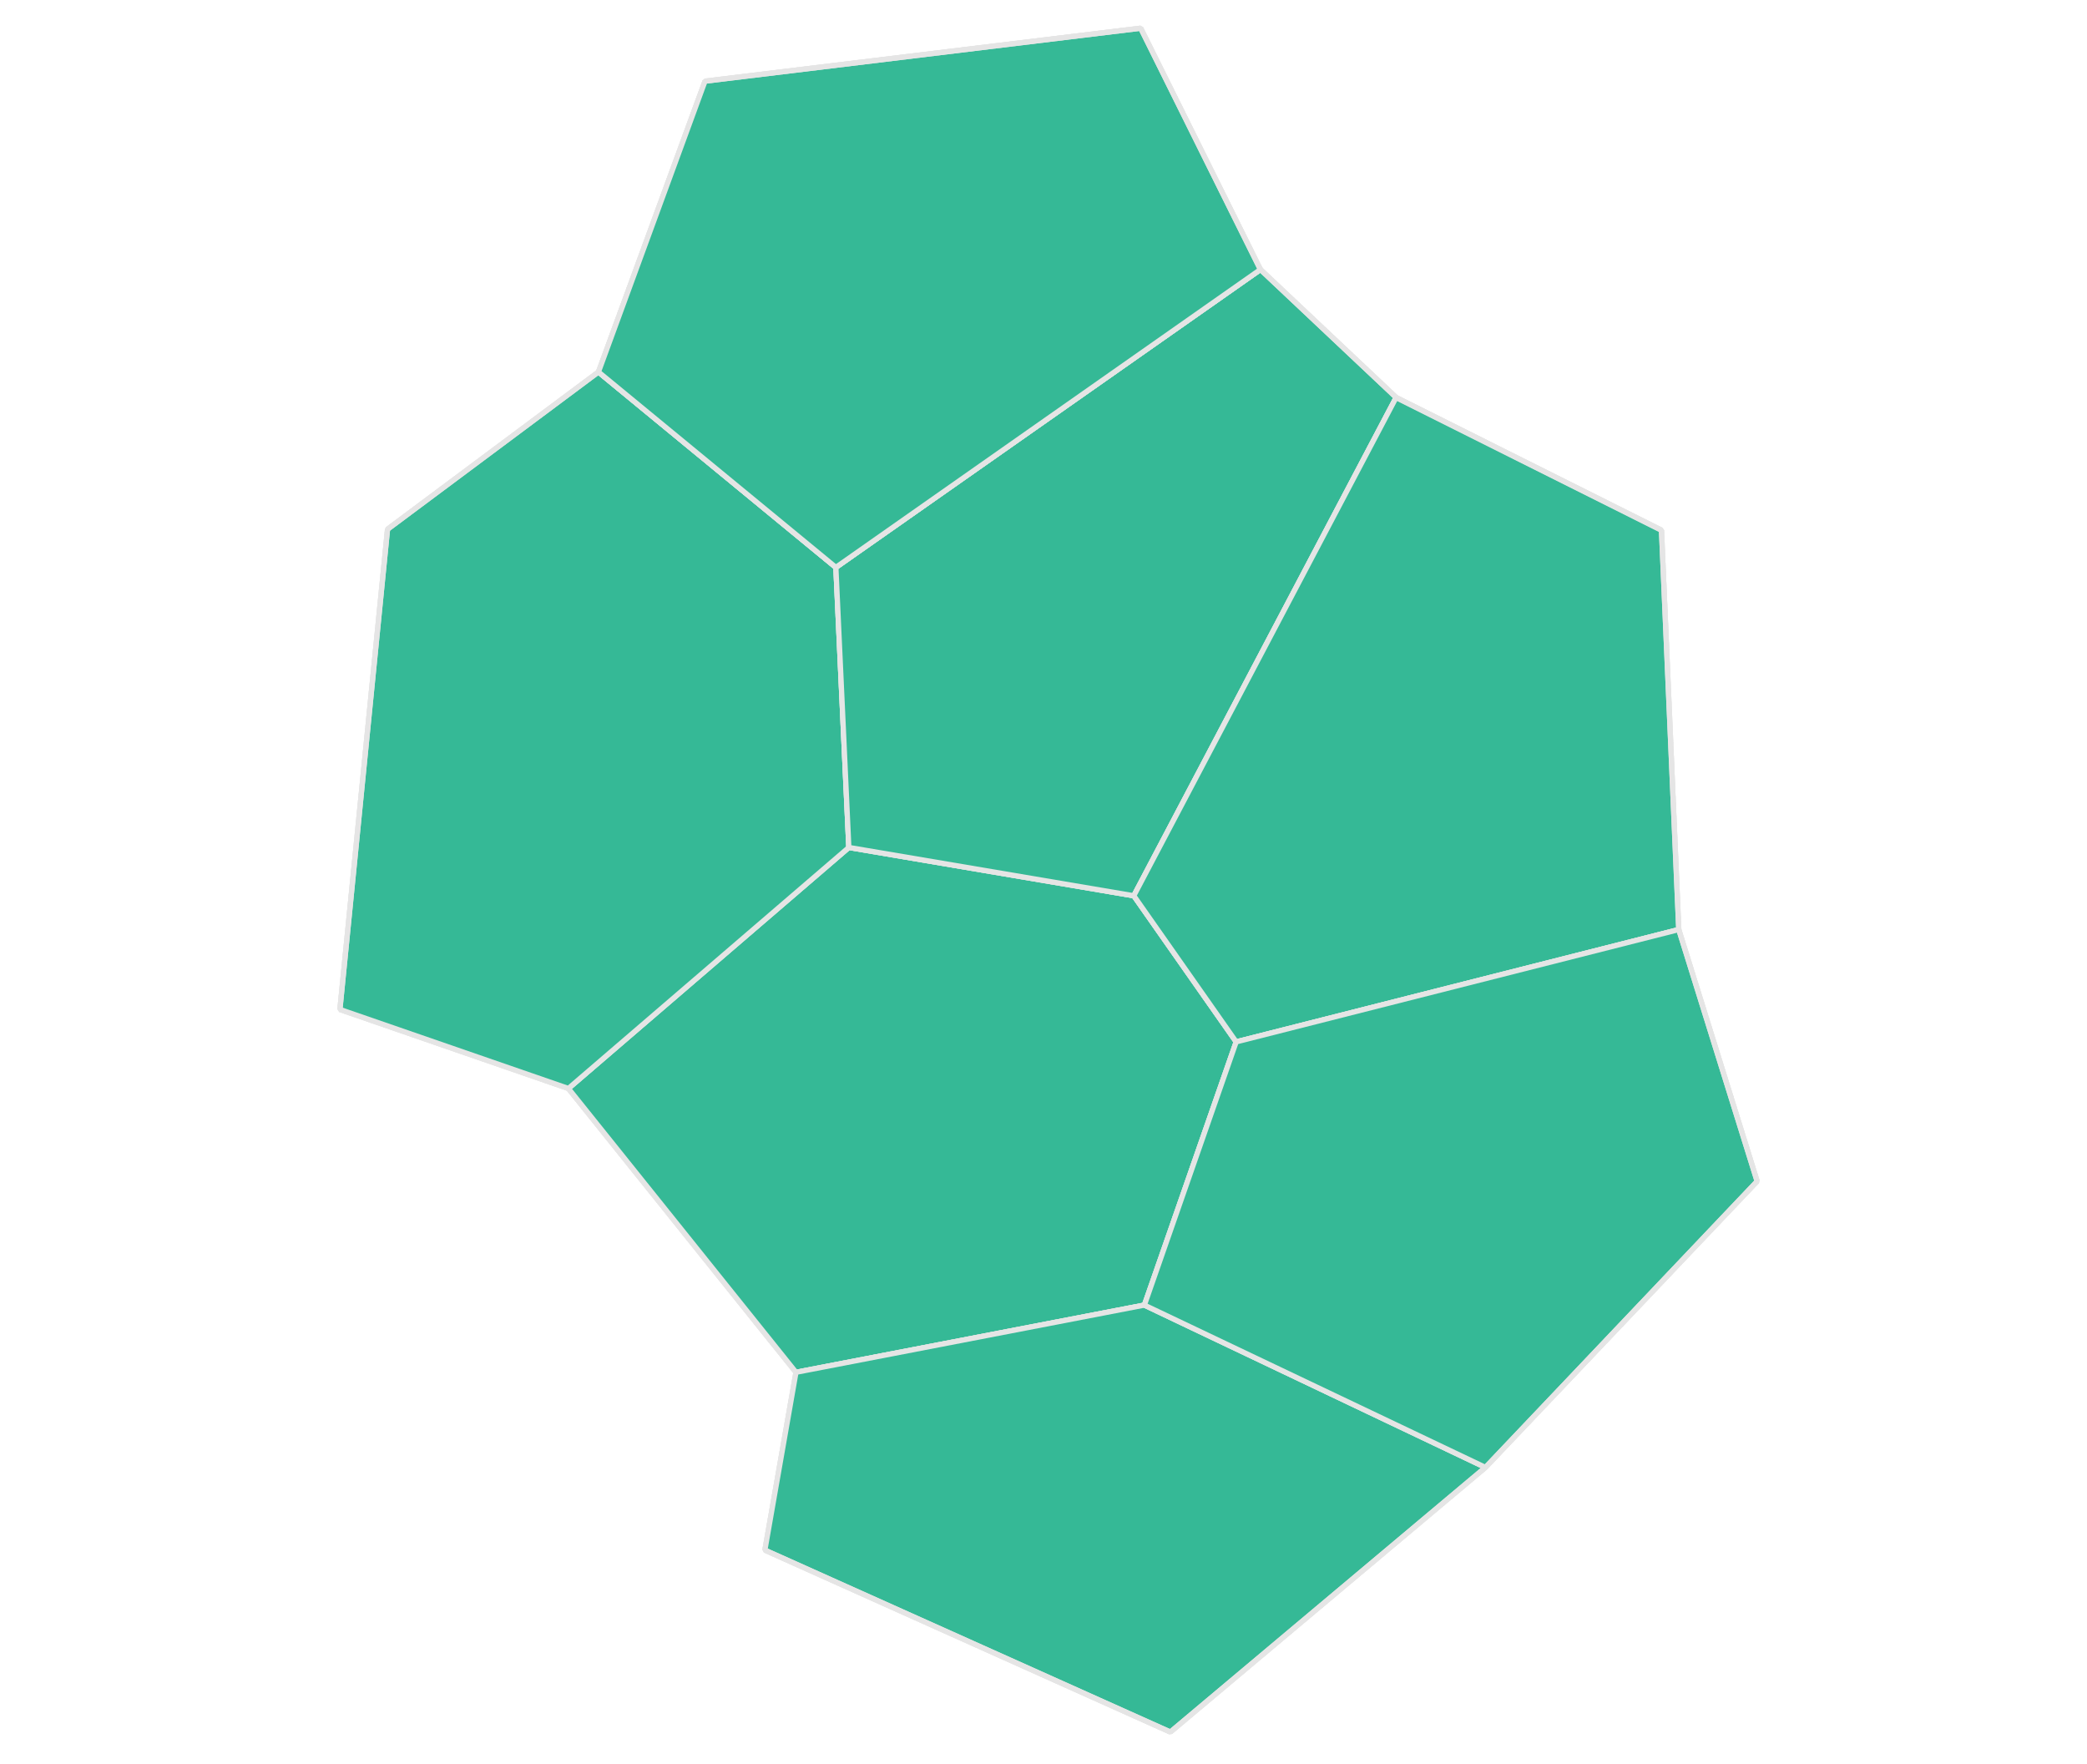
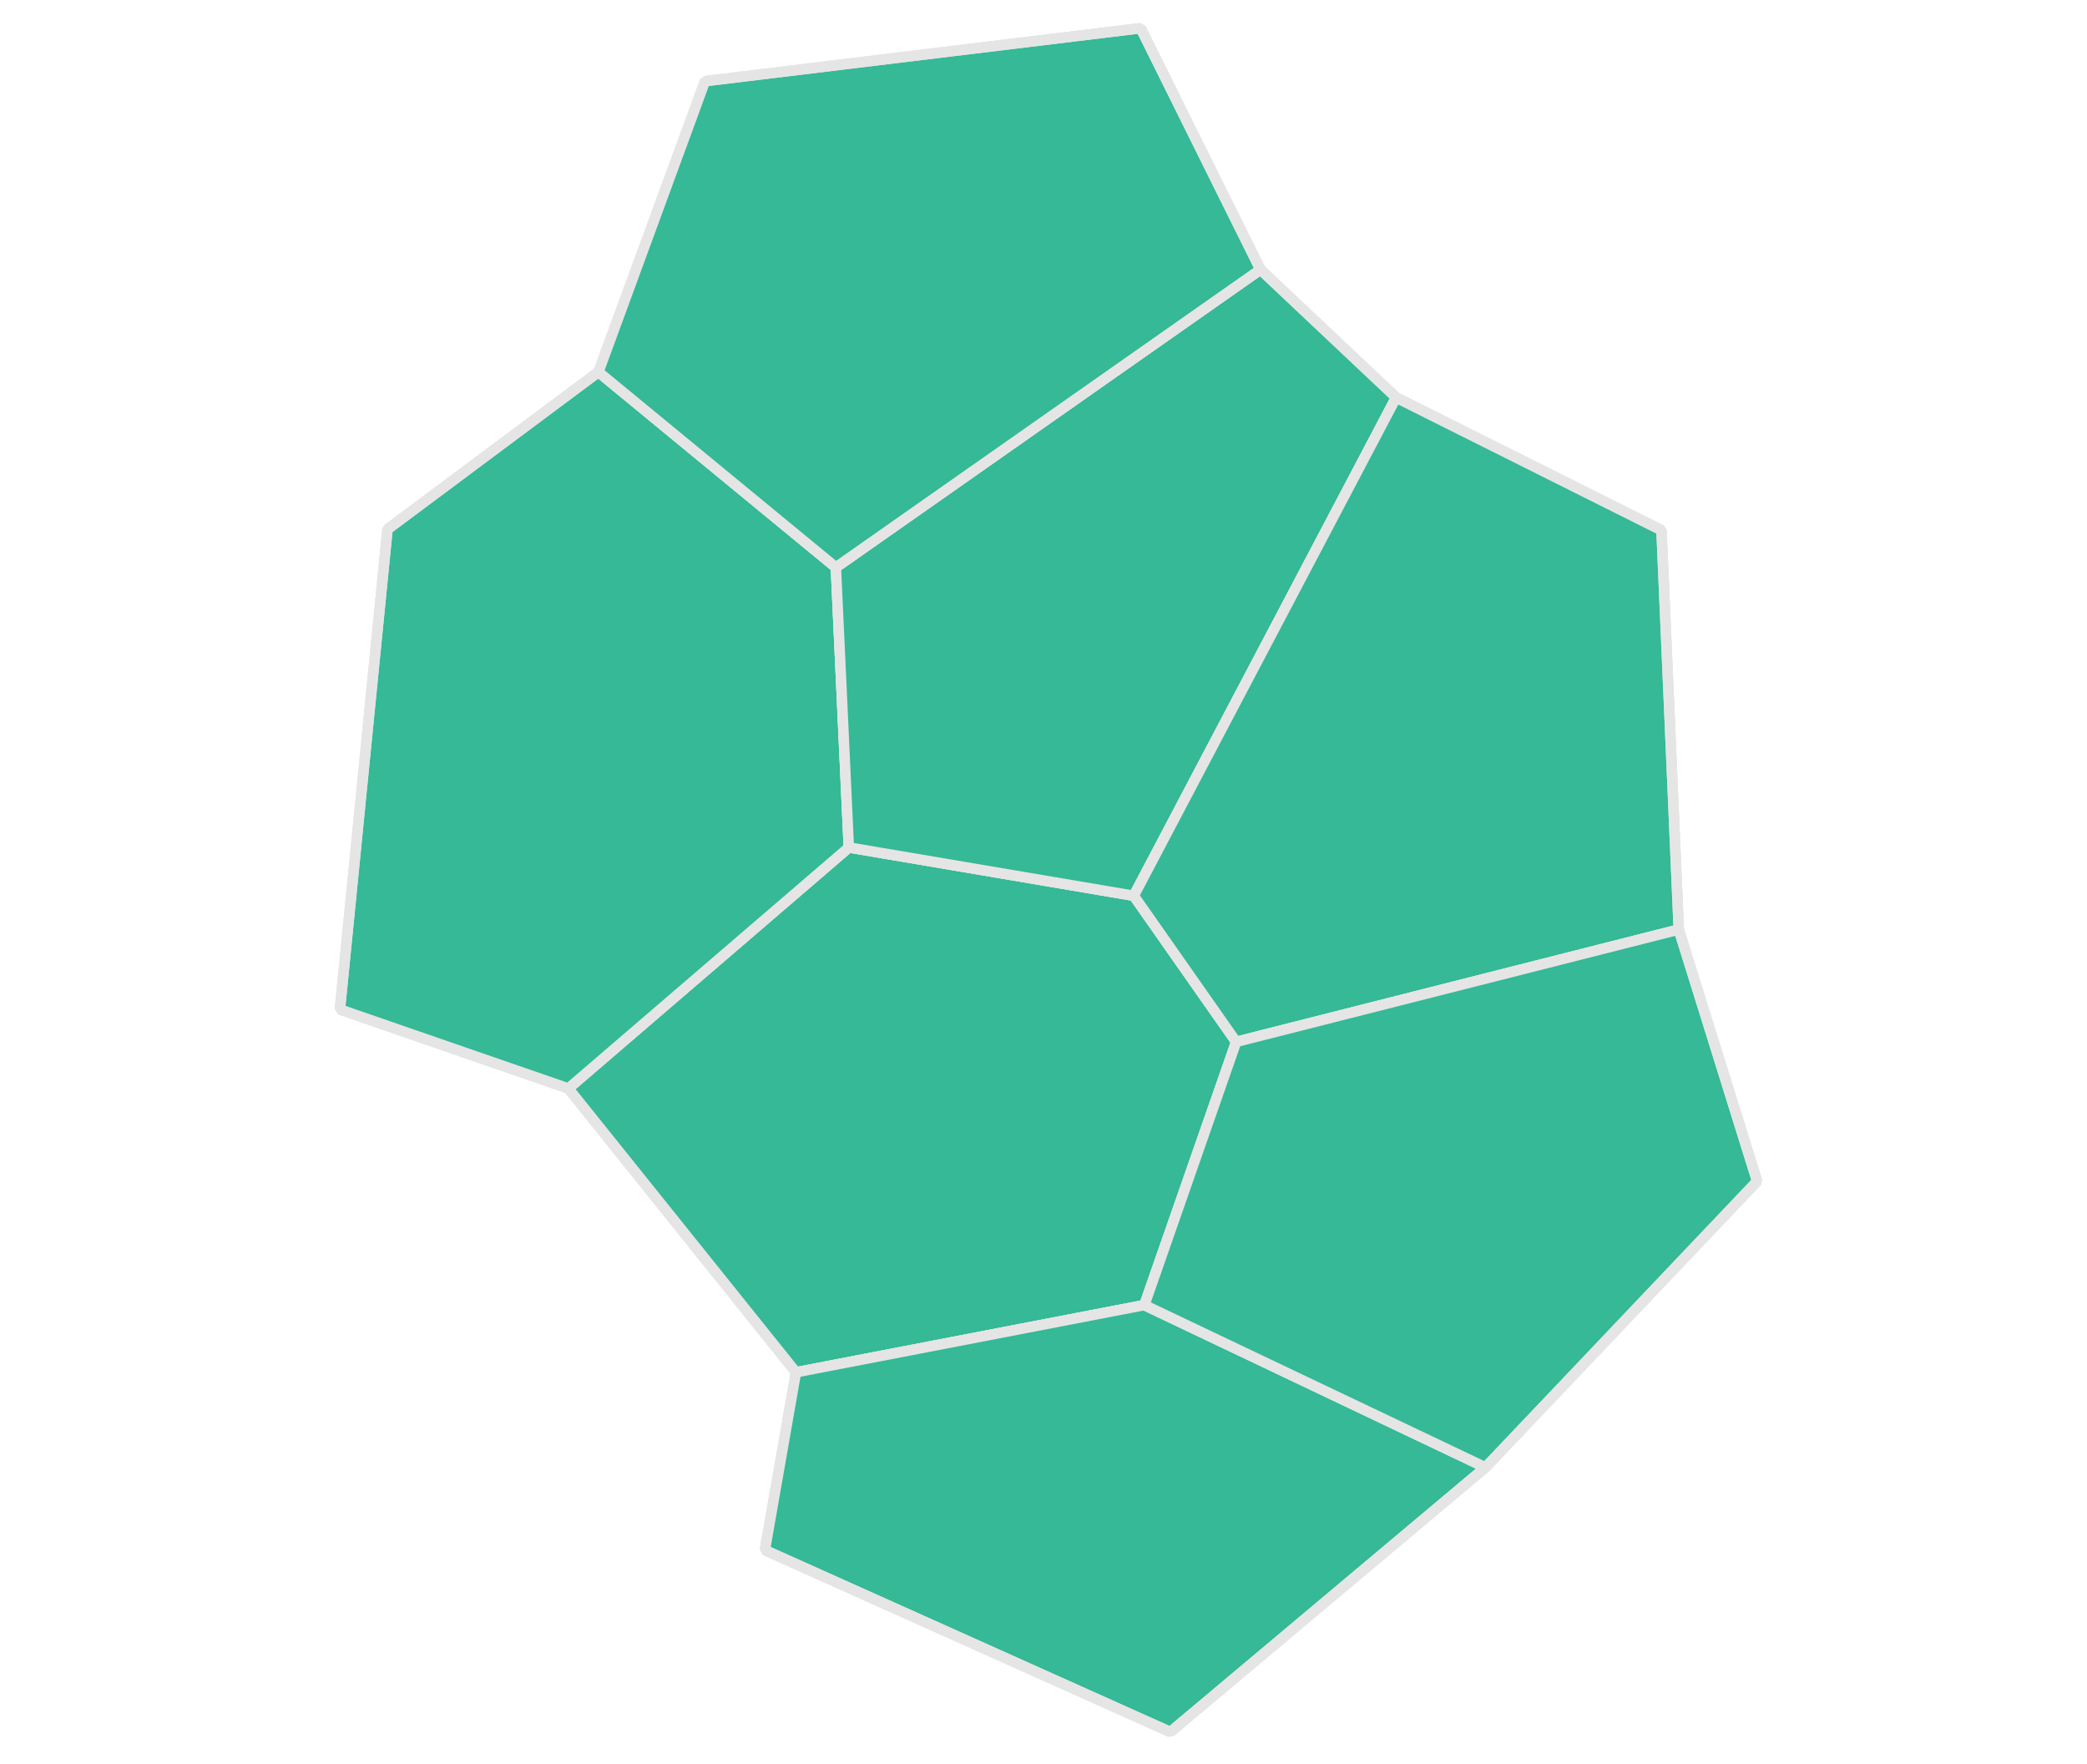
<svg xmlns="http://www.w3.org/2000/svg" width="400mm" height="338mm" version="1.1" id="svg416">
  <defs id="defs332" />
-   <g id="g414" style="fill:#35b996;fill-opacity:1;stroke:#e5e5e5;stroke-opacity:1;stroke-width:3.78;stroke-dasharray:none" transform="translate(-350.9815,-33.72585)">
-     <polygon points="1179.971,979.088 927.599,1027.774 762.71,822.172 965.868,647.591 1172.306,682.584 1246.477,788.425 " style="mix-blend-mode:normal;fill:#35b996;fill-opacity:1;stroke:#e5e5e5;stroke-width:3.78;stroke-linecap:butt;stroke-linejoin:bevel;stroke-opacity:1;paint-order:markers fill stroke;stroke-dasharray:none" id="polygon334" />
-     <polygon points="762.71,822.172 965.868,647.591 " style="mix-blend-mode:normal;fill:#35b996;fill-opacity:1;stroke:#e5e5e5;stroke-width:3.78;stroke-linecap:butt;stroke-linejoin:bevel;stroke-opacity:1;paint-order:markers fill stroke;stroke-dasharray:none" id="polygon336" />
-     <polygon points="927.599,1027.774 762.71,822.172 " style="mix-blend-mode:normal;fill:#35b996;fill-opacity:1;stroke:#e5e5e5;stroke-width:3.78;stroke-linecap:butt;stroke-linejoin:bevel;stroke-opacity:1;paint-order:markers fill stroke;stroke-dasharray:none" id="polygon338" />
-     <polygon points="965.868,647.591 1172.306,682.584 " style="mix-blend-mode:normal;fill:#35b996;fill-opacity:1;stroke:#e5e5e5;stroke-width:3.78;stroke-linecap:butt;stroke-linejoin:bevel;stroke-opacity:1;paint-order:markers fill stroke;stroke-dasharray:none" id="polygon340" />
-     <polygon points="1179.971,979.088 927.599,1027.774 " style="mix-blend-mode:normal;fill:#35b996;fill-opacity:1;stroke:#e5e5e5;stroke-width:3.78;stroke-linecap:butt;stroke-linejoin:bevel;stroke-opacity:1;paint-order:markers fill stroke;stroke-dasharray:none" id="polygon342" />
-     <polygon points="1172.306,682.584 1246.477,788.425 " style="mix-blend-mode:normal;fill:#35b996;fill-opacity:1;stroke:#e5e5e5;stroke-width:3.78;stroke-linecap:butt;stroke-linejoin:bevel;stroke-opacity:1;paint-order:markers fill stroke;stroke-dasharray:none" id="polygon344" />
-     <polygon points="1246.477,788.425 1179.971,979.088 " style="mix-blend-mode:normal;fill:#35b996;fill-opacity:1;stroke:#e5e5e5;stroke-width:3.78;stroke-linecap:butt;stroke-linejoin:bevel;stroke-opacity:1;paint-order:markers fill stroke;stroke-dasharray:none" id="polygon346" />
-     <polygon points="1172.306,682.584 965.868,647.591 762.71,822.172 927.599,1027.774 1179.971,979.088 1246.477,788.425 " style="mix-blend-mode:normal;fill:#35b996;fill-opacity:1;stroke:#e5e5e5;stroke-width:3.78;stroke-linecap:butt;stroke-linejoin:bevel;stroke-opacity:1;paint-order:markers fill stroke;stroke-dasharray:none" id="polygon348" />
-     <polygon points="762.71,822.172 597.217,764.938 631.709,417.097 784.499,303.164 956.481,444.706 965.868,647.591 " style="mix-blend-mode:normal;fill:#35b996;fill-opacity:1;stroke:#e5e5e5;stroke-width:3.78;stroke-linecap:butt;stroke-linejoin:bevel;stroke-opacity:1;paint-order:markers fill stroke;stroke-dasharray:none" id="polygon350" />
-     <polygon points="956.481,444.706 965.868,647.591 " style="mix-blend-mode:normal;fill:#35b996;fill-opacity:1;stroke:#e5e5e5;stroke-width:3.78;stroke-linecap:butt;stroke-linejoin:bevel;stroke-opacity:1;paint-order:markers fill stroke;stroke-dasharray:none" id="polygon352" />
-     <polygon points="762.71,822.172 597.217,764.938 " style="mix-blend-mode:normal;fill:#35b996;fill-opacity:1;stroke:#e5e5e5;stroke-width:3.78;stroke-linecap:butt;stroke-linejoin:bevel;stroke-opacity:1;paint-order:markers fill stroke;stroke-dasharray:none" id="polygon354" />
-     <polygon points="956.481,444.706 784.499,303.164 631.709,417.097 597.217,764.938 762.71,822.172 965.868,647.591 " style="mix-blend-mode:normal;fill:#35b996;fill-opacity:1;stroke:#e5e5e5;stroke-width:3.78;stroke-linecap:butt;stroke-linejoin:bevel;stroke-opacity:1;paint-order:markers fill stroke;stroke-dasharray:none" id="polygon356" />
-     <polygon points="631.709,417.097 784.499,303.164 " style="mix-blend-mode:normal;fill:#35b996;fill-opacity:1;stroke:#e5e5e5;stroke-width:3.78;stroke-linecap:butt;stroke-linejoin:bevel;stroke-opacity:1;paint-order:markers fill stroke;stroke-dasharray:none" id="polygon358" />
-     <polygon points="597.217,764.938 631.709,417.097 " style="mix-blend-mode:normal;fill:#35b996;fill-opacity:1;stroke:#e5e5e5;stroke-width:3.78;stroke-linecap:butt;stroke-linejoin:bevel;stroke-opacity:1;paint-order:markers fill stroke;stroke-dasharray:none" id="polygon360" />
-     <polygon points="784.499,303.164 956.481,444.706 " style="mix-blend-mode:normal;fill:#35b996;fill-opacity:1;stroke:#e5e5e5;stroke-width:3.78;stroke-linecap:butt;stroke-linejoin:bevel;stroke-opacity:1;paint-order:markers fill stroke;stroke-dasharray:none" id="polygon362" />
-     <polygon points="965.868,647.591 956.481,444.706 1264.017,228.945 1362.343,321.647 1172.306,682.584 " style="mix-blend-mode:normal;fill:#35b996;fill-opacity:1;stroke:#e5e5e5;stroke-width:3.78;stroke-linecap:butt;stroke-linejoin:bevel;stroke-opacity:1;paint-order:markers fill stroke;stroke-dasharray:none" id="polygon364" />
-     <polygon points="1362.343,321.647 1172.306,682.584 " style="mix-blend-mode:normal;fill:#35b996;fill-opacity:1;stroke:#e5e5e5;stroke-width:3.78;stroke-linecap:butt;stroke-linejoin:bevel;stroke-opacity:1;paint-order:markers fill stroke;stroke-dasharray:none" id="polygon366" />
-     <polygon points="965.868,647.591 1172.306,682.584 1362.343,321.647 1264.017,228.945 956.481,444.706 " style="mix-blend-mode:normal;fill:#35b996;fill-opacity:1;stroke:#e5e5e5;stroke-width:3.78;stroke-linecap:butt;stroke-linejoin:bevel;stroke-opacity:1;paint-order:markers fill stroke;stroke-dasharray:none" id="polygon368" />
-     <polygon points="956.481,444.706 1264.017,228.945 " style="mix-blend-mode:normal;fill:#35b996;fill-opacity:1;stroke:#e5e5e5;stroke-width:3.78;stroke-linecap:butt;stroke-linejoin:bevel;stroke-opacity:1;paint-order:markers fill stroke;stroke-dasharray:none" id="polygon370" />
-     <polygon points="1264.017,228.945 1362.343,321.647 " style="mix-blend-mode:normal;fill:#35b996;fill-opacity:1;stroke:#e5e5e5;stroke-width:3.78;stroke-linecap:butt;stroke-linejoin:bevel;stroke-opacity:1;paint-order:markers fill stroke;stroke-dasharray:none" id="polygon372" />
-     <polygon points="927.599,1027.774 1179.971,979.088 1427.039,1096.664 1198.779,1288.345 905.063,1156.58 " style="mix-blend-mode:normal;fill:#35b996;fill-opacity:1;stroke:#e5e5e5;stroke-width:3.78;stroke-linecap:butt;stroke-linejoin:bevel;stroke-opacity:1;paint-order:markers fill stroke;stroke-dasharray:none" id="polygon374" />
-     <polygon points="905.063,1156.58 927.599,1027.774 " style="mix-blend-mode:normal;fill:#35b996;fill-opacity:1;stroke:#e5e5e5;stroke-width:3.78;stroke-linecap:butt;stroke-linejoin:bevel;stroke-opacity:1;paint-order:markers fill stroke;stroke-dasharray:none" id="polygon376" />
-     <polygon points="1427.039,1096.664 1179.971,979.088 " style="mix-blend-mode:normal;fill:#35b996;fill-opacity:1;stroke:#e5e5e5;stroke-width:3.78;stroke-linecap:butt;stroke-linejoin:bevel;stroke-opacity:1;paint-order:markers fill stroke;stroke-dasharray:none" id="polygon378" />
-     <polygon points="1179.971,979.088 927.599,1027.774 905.063,1156.58 1198.779,1288.345 1427.039,1096.664 " style="mix-blend-mode:normal;fill:#35b996;fill-opacity:1;stroke:#e5e5e5;stroke-width:3.78;stroke-linecap:butt;stroke-linejoin:bevel;stroke-opacity:1;paint-order:markers fill stroke;stroke-dasharray:none" id="polygon380" />
-     <polygon points="1198.779,1288.345 905.063,1156.58 " style="mix-blend-mode:normal;fill:#35b996;fill-opacity:1;stroke:#e5e5e5;stroke-width:3.78;stroke-linecap:butt;stroke-linejoin:bevel;stroke-opacity:1;paint-order:markers fill stroke;stroke-dasharray:none" id="polygon382" />
-     <polygon points="1427.039,1096.664 1198.779,1288.345 " style="mix-blend-mode:normal;fill:#35b996;fill-opacity:1;stroke:#e5e5e5;stroke-width:3.78;stroke-linecap:butt;stroke-linejoin:bevel;stroke-opacity:1;paint-order:markers fill stroke;stroke-dasharray:none" id="polygon384" />
-     <polygon points="1362.343,321.647 1554.547,417.795 1567.069,707.079 1246.477,788.425 1172.306,682.584 " style="mix-blend-mode:normal;fill:#35b996;fill-opacity:1;stroke:#e5e5e5;stroke-width:3.78;stroke-linecap:butt;stroke-linejoin:bevel;stroke-opacity:1;paint-order:markers fill stroke;stroke-dasharray:none" id="polygon386" />
-     <polygon points="1246.477,788.425 1567.069,707.079 " style="mix-blend-mode:normal;fill:#35b996;fill-opacity:1;stroke:#e5e5e5;stroke-width:3.78;stroke-linecap:butt;stroke-linejoin:bevel;stroke-opacity:1;paint-order:markers fill stroke;stroke-dasharray:none" id="polygon388" />
-     <polygon points="1567.069,707.079 1554.547,417.795 1362.343,321.647 1172.306,682.584 1246.477,788.425 " style="mix-blend-mode:normal;fill:#35b996;fill-opacity:1;stroke:#e5e5e5;stroke-width:3.78;stroke-linecap:butt;stroke-linejoin:bevel;stroke-opacity:1;paint-order:markers fill stroke;stroke-dasharray:none" id="polygon390" />
-     <polygon points="1554.547,417.795 1567.069,707.079 " style="mix-blend-mode:normal;fill:#35b996;fill-opacity:1;stroke:#e5e5e5;stroke-width:3.78;stroke-linecap:butt;stroke-linejoin:bevel;stroke-opacity:1;paint-order:markers fill stroke;stroke-dasharray:none" id="polygon392" />
-     <polygon points="1362.343,321.647 1554.547,417.795 " style="mix-blend-mode:normal;fill:#35b996;fill-opacity:1;stroke:#e5e5e5;stroke-width:3.78;stroke-linecap:butt;stroke-linejoin:bevel;stroke-opacity:1;paint-order:markers fill stroke;stroke-dasharray:none" id="polygon394" />
-     <polygon points="1623.842,889.412 1427.039,1096.664 1179.971,979.088 1246.477,788.425 1567.069,707.079 " style="mix-blend-mode:normal;fill:#35b996;fill-opacity:1;stroke:#e5e5e5;stroke-width:3.78;stroke-linecap:butt;stroke-linejoin:bevel;stroke-opacity:1;paint-order:markers fill stroke;stroke-dasharray:none" id="polygon396" />
-     <polygon points="1179.971,979.088 1427.039,1096.664 1623.842,889.412 1567.069,707.079 1246.477,788.425 " style="mix-blend-mode:normal;fill:#35b996;fill-opacity:1;stroke:#e5e5e5;stroke-width:3.78;stroke-linecap:butt;stroke-linejoin:bevel;stroke-opacity:1;paint-order:markers fill stroke;stroke-dasharray:none" id="polygon398" />
-     <polygon points="1623.842,889.412 1427.039,1096.664 " style="mix-blend-mode:normal;fill:#35b996;fill-opacity:1;stroke:#e5e5e5;stroke-width:3.78;stroke-linecap:butt;stroke-linejoin:bevel;stroke-opacity:1;paint-order:markers fill stroke;stroke-dasharray:none" id="polygon400" />
-     <polygon points="1567.069,707.079 1623.842,889.412 " style="mix-blend-mode:normal;fill:#35b996;fill-opacity:1;stroke:#e5e5e5;stroke-width:3.78;stroke-linecap:butt;stroke-linejoin:bevel;stroke-opacity:1;paint-order:markers fill stroke;stroke-dasharray:none" id="polygon402" />
-     <polygon points="1264.017,228.945 956.481,444.706 784.499,303.164 861.707,92.526 1177.285,54.159 " style="mix-blend-mode:normal;fill:#35b996;fill-opacity:1;stroke:#e5e5e5;stroke-width:3.78;stroke-linecap:butt;stroke-linejoin:bevel;stroke-opacity:1;paint-order:markers fill stroke;stroke-dasharray:none" id="polygon404" />
-     <polygon points="784.499,303.164 861.707,92.526 " style="mix-blend-mode:normal;fill:#35b996;fill-opacity:1;stroke:#e5e5e5;stroke-width:3.78;stroke-linecap:butt;stroke-linejoin:bevel;stroke-opacity:1;paint-order:markers fill stroke;stroke-dasharray:none" id="polygon406" />
-     <polygon points="956.481,444.706 1264.017,228.945 1177.285,54.159 861.707,92.526 784.499,303.164 " style="mix-blend-mode:normal;fill:#35b996;fill-opacity:1;stroke:#e5e5e5;stroke-width:3.78;stroke-linecap:butt;stroke-linejoin:bevel;stroke-opacity:1;paint-order:markers fill stroke;stroke-dasharray:none" id="polygon408" />
-     <polygon points="1177.285,54.159 1264.017,228.945 " style="mix-blend-mode:normal;fill:#35b996;fill-opacity:1;stroke:#e5e5e5;stroke-width:3.78;stroke-linecap:butt;stroke-linejoin:bevel;stroke-opacity:1;paint-order:markers fill stroke;stroke-dasharray:none" id="polygon410" />
-     <polygon points="861.707,92.526 1177.285,54.159 " style="mix-blend-mode:normal;fill:#35b996;fill-opacity:1;stroke:#e5e5e5;stroke-width:3.78;stroke-linecap:butt;stroke-linejoin:bevel;stroke-opacity:1;paint-order:markers fill stroke;stroke-dasharray:none" id="polygon412" />
+   <g id="g414" style="fill:#35b996;fill-opacity:1;stroke:#e5e5e5;stroke-opacity:1;stroke-width:7.559;stroke-dasharray:none" transform="translate(-350.9815,-33.72585)">
+     <polygon points="1179.971,979.088 927.599,1027.774 762.71,822.172 965.868,647.591 1172.306,682.584 1246.477,788.425 " style="mix-blend-mode:normal;fill:#35b996;fill-opacity:1;stroke:#e5e5e5;stroke-width:7.559;stroke-linecap:butt;stroke-linejoin:bevel;stroke-opacity:1;paint-order:markers fill stroke;stroke-dasharray:none" id="polygon334" />
+     <polygon points="762.71,822.172 965.868,647.591 " style="mix-blend-mode:normal;fill:#35b996;fill-opacity:1;stroke:#e5e5e5;stroke-width:7.559;stroke-linecap:butt;stroke-linejoin:bevel;stroke-opacity:1;paint-order:markers fill stroke;stroke-dasharray:none" id="polygon336" />
+     <polygon points="927.599,1027.774 762.71,822.172 " style="mix-blend-mode:normal;fill:#35b996;fill-opacity:1;stroke:#e5e5e5;stroke-width:7.559;stroke-linecap:butt;stroke-linejoin:bevel;stroke-opacity:1;paint-order:markers fill stroke;stroke-dasharray:none" id="polygon338" />
+     <polygon points="965.868,647.591 1172.306,682.584 " style="mix-blend-mode:normal;fill:#35b996;fill-opacity:1;stroke:#e5e5e5;stroke-width:7.559;stroke-linecap:butt;stroke-linejoin:bevel;stroke-opacity:1;paint-order:markers fill stroke;stroke-dasharray:none" id="polygon340" />
+     <polygon points="1179.971,979.088 927.599,1027.774 " style="mix-blend-mode:normal;fill:#35b996;fill-opacity:1;stroke:#e5e5e5;stroke-width:7.559;stroke-linecap:butt;stroke-linejoin:bevel;stroke-opacity:1;paint-order:markers fill stroke;stroke-dasharray:none" id="polygon342" />
+     <polygon points="1172.306,682.584 1246.477,788.425 " style="mix-blend-mode:normal;fill:#35b996;fill-opacity:1;stroke:#e5e5e5;stroke-width:7.559;stroke-linecap:butt;stroke-linejoin:bevel;stroke-opacity:1;paint-order:markers fill stroke;stroke-dasharray:none" id="polygon344" />
+     <polygon points="1246.477,788.425 1179.971,979.088 " style="mix-blend-mode:normal;fill:#35b996;fill-opacity:1;stroke:#e5e5e5;stroke-width:7.559;stroke-linecap:butt;stroke-linejoin:bevel;stroke-opacity:1;paint-order:markers fill stroke;stroke-dasharray:none" id="polygon346" />
+     <polygon points="1172.306,682.584 965.868,647.591 762.71,822.172 927.599,1027.774 1179.971,979.088 1246.477,788.425 " style="mix-blend-mode:normal;fill:#35b996;fill-opacity:1;stroke:#e5e5e5;stroke-width:7.559;stroke-linecap:butt;stroke-linejoin:bevel;stroke-opacity:1;paint-order:markers fill stroke;stroke-dasharray:none" id="polygon348" />
+     <polygon points="762.71,822.172 597.217,764.938 631.709,417.097 784.499,303.164 956.481,444.706 965.868,647.591 " style="mix-blend-mode:normal;fill:#35b996;fill-opacity:1;stroke:#e5e5e5;stroke-width:7.559;stroke-linecap:butt;stroke-linejoin:bevel;stroke-opacity:1;paint-order:markers fill stroke;stroke-dasharray:none" id="polygon350" />
+     <polygon points="956.481,444.706 965.868,647.591 " style="mix-blend-mode:normal;fill:#35b996;fill-opacity:1;stroke:#e5e5e5;stroke-width:7.559;stroke-linecap:butt;stroke-linejoin:bevel;stroke-opacity:1;paint-order:markers fill stroke;stroke-dasharray:none" id="polygon352" />
+     <polygon points="762.71,822.172 597.217,764.938 " style="mix-blend-mode:normal;fill:#35b996;fill-opacity:1;stroke:#e5e5e5;stroke-width:7.559;stroke-linecap:butt;stroke-linejoin:bevel;stroke-opacity:1;paint-order:markers fill stroke;stroke-dasharray:none" id="polygon354" />
+     <polygon points="956.481,444.706 784.499,303.164 631.709,417.097 597.217,764.938 762.71,822.172 965.868,647.591 " style="mix-blend-mode:normal;fill:#35b996;fill-opacity:1;stroke:#e5e5e5;stroke-width:7.559;stroke-linecap:butt;stroke-linejoin:bevel;stroke-opacity:1;paint-order:markers fill stroke;stroke-dasharray:none" id="polygon356" />
+     <polygon points="631.709,417.097 784.499,303.164 " style="mix-blend-mode:normal;fill:#35b996;fill-opacity:1;stroke:#e5e5e5;stroke-width:7.559;stroke-linecap:butt;stroke-linejoin:bevel;stroke-opacity:1;paint-order:markers fill stroke;stroke-dasharray:none" id="polygon358" />
+     <polygon points="597.217,764.938 631.709,417.097 " style="mix-blend-mode:normal;fill:#35b996;fill-opacity:1;stroke:#e5e5e5;stroke-width:7.559;stroke-linecap:butt;stroke-linejoin:bevel;stroke-opacity:1;paint-order:markers fill stroke;stroke-dasharray:none" id="polygon360" />
+     <polygon points="784.499,303.164 956.481,444.706 " style="mix-blend-mode:normal;fill:#35b996;fill-opacity:1;stroke:#e5e5e5;stroke-width:7.559;stroke-linecap:butt;stroke-linejoin:bevel;stroke-opacity:1;paint-order:markers fill stroke;stroke-dasharray:none" id="polygon362" />
+     <polygon points="965.868,647.591 956.481,444.706 1264.017,228.945 1362.343,321.647 1172.306,682.584 " style="mix-blend-mode:normal;fill:#35b996;fill-opacity:1;stroke:#e5e5e5;stroke-width:7.559;stroke-linecap:butt;stroke-linejoin:bevel;stroke-opacity:1;paint-order:markers fill stroke;stroke-dasharray:none" id="polygon364" />
+     <polygon points="1362.343,321.647 1172.306,682.584 " style="mix-blend-mode:normal;fill:#35b996;fill-opacity:1;stroke:#e5e5e5;stroke-width:7.559;stroke-linecap:butt;stroke-linejoin:bevel;stroke-opacity:1;paint-order:markers fill stroke;stroke-dasharray:none" id="polygon366" />
+     <polygon points="965.868,647.591 1172.306,682.584 1362.343,321.647 1264.017,228.945 956.481,444.706 " style="mix-blend-mode:normal;fill:#35b996;fill-opacity:1;stroke:#e5e5e5;stroke-width:7.559;stroke-linecap:butt;stroke-linejoin:bevel;stroke-opacity:1;paint-order:markers fill stroke;stroke-dasharray:none" id="polygon368" />
+     <polygon points="956.481,444.706 1264.017,228.945 " style="mix-blend-mode:normal;fill:#35b996;fill-opacity:1;stroke:#e5e5e5;stroke-width:7.559;stroke-linecap:butt;stroke-linejoin:bevel;stroke-opacity:1;paint-order:markers fill stroke;stroke-dasharray:none" id="polygon370" />
+     <polygon points="1264.017,228.945 1362.343,321.647 " style="mix-blend-mode:normal;fill:#35b996;fill-opacity:1;stroke:#e5e5e5;stroke-width:7.559;stroke-linecap:butt;stroke-linejoin:bevel;stroke-opacity:1;paint-order:markers fill stroke;stroke-dasharray:none" id="polygon372" />
+     <polygon points="927.599,1027.774 1179.971,979.088 1427.039,1096.664 1198.779,1288.345 905.063,1156.58 " style="mix-blend-mode:normal;fill:#35b996;fill-opacity:1;stroke:#e5e5e5;stroke-width:7.559;stroke-linecap:butt;stroke-linejoin:bevel;stroke-opacity:1;paint-order:markers fill stroke;stroke-dasharray:none" id="polygon374" />
+     <polygon points="905.063,1156.58 927.599,1027.774 " style="mix-blend-mode:normal;fill:#35b996;fill-opacity:1;stroke:#e5e5e5;stroke-width:7.559;stroke-linecap:butt;stroke-linejoin:bevel;stroke-opacity:1;paint-order:markers fill stroke;stroke-dasharray:none" id="polygon376" />
+     <polygon points="1427.039,1096.664 1179.971,979.088 " style="mix-blend-mode:normal;fill:#35b996;fill-opacity:1;stroke:#e5e5e5;stroke-width:7.559;stroke-linecap:butt;stroke-linejoin:bevel;stroke-opacity:1;paint-order:markers fill stroke;stroke-dasharray:none" id="polygon378" />
+     <polygon points="1179.971,979.088 927.599,1027.774 905.063,1156.58 1198.779,1288.345 1427.039,1096.664 " style="mix-blend-mode:normal;fill:#35b996;fill-opacity:1;stroke:#e5e5e5;stroke-width:7.559;stroke-linecap:butt;stroke-linejoin:bevel;stroke-opacity:1;paint-order:markers fill stroke;stroke-dasharray:none" id="polygon380" />
+     <polygon points="1198.779,1288.345 905.063,1156.58 " style="mix-blend-mode:normal;fill:#35b996;fill-opacity:1;stroke:#e5e5e5;stroke-width:7.559;stroke-linecap:butt;stroke-linejoin:bevel;stroke-opacity:1;paint-order:markers fill stroke;stroke-dasharray:none" id="polygon382" />
+     <polygon points="1427.039,1096.664 1198.779,1288.345 " style="mix-blend-mode:normal;fill:#35b996;fill-opacity:1;stroke:#e5e5e5;stroke-width:7.559;stroke-linecap:butt;stroke-linejoin:bevel;stroke-opacity:1;paint-order:markers fill stroke;stroke-dasharray:none" id="polygon384" />
+     <polygon points="1362.343,321.647 1554.547,417.795 1567.069,707.079 1246.477,788.425 1172.306,682.584 " style="mix-blend-mode:normal;fill:#35b996;fill-opacity:1;stroke:#e5e5e5;stroke-width:7.559;stroke-linecap:butt;stroke-linejoin:bevel;stroke-opacity:1;paint-order:markers fill stroke;stroke-dasharray:none" id="polygon386" />
+     <polygon points="1246.477,788.425 1567.069,707.079 " style="mix-blend-mode:normal;fill:#35b996;fill-opacity:1;stroke:#e5e5e5;stroke-width:7.559;stroke-linecap:butt;stroke-linejoin:bevel;stroke-opacity:1;paint-order:markers fill stroke;stroke-dasharray:none" id="polygon388" />
+     <polygon points="1567.069,707.079 1554.547,417.795 1362.343,321.647 1172.306,682.584 1246.477,788.425 " style="mix-blend-mode:normal;fill:#35b996;fill-opacity:1;stroke:#e5e5e5;stroke-width:7.559;stroke-linecap:butt;stroke-linejoin:bevel;stroke-opacity:1;paint-order:markers fill stroke;stroke-dasharray:none" id="polygon390" />
+     <polygon points="1554.547,417.795 1567.069,707.079 " style="mix-blend-mode:normal;fill:#35b996;fill-opacity:1;stroke:#e5e5e5;stroke-width:7.559;stroke-linecap:butt;stroke-linejoin:bevel;stroke-opacity:1;paint-order:markers fill stroke;stroke-dasharray:none" id="polygon392" />
+     <polygon points="1362.343,321.647 1554.547,417.795 " style="mix-blend-mode:normal;fill:#35b996;fill-opacity:1;stroke:#e5e5e5;stroke-width:7.559;stroke-linecap:butt;stroke-linejoin:bevel;stroke-opacity:1;paint-order:markers fill stroke;stroke-dasharray:none" id="polygon394" />
+     <polygon points="1623.842,889.412 1427.039,1096.664 1179.971,979.088 1246.477,788.425 1567.069,707.079 " style="mix-blend-mode:normal;fill:#35b996;fill-opacity:1;stroke:#e5e5e5;stroke-width:7.559;stroke-linecap:butt;stroke-linejoin:bevel;stroke-opacity:1;paint-order:markers fill stroke;stroke-dasharray:none" id="polygon396" />
+     <polygon points="1179.971,979.088 1427.039,1096.664 1623.842,889.412 1567.069,707.079 1246.477,788.425 " style="mix-blend-mode:normal;fill:#35b996;fill-opacity:1;stroke:#e5e5e5;stroke-width:7.559;stroke-linecap:butt;stroke-linejoin:bevel;stroke-opacity:1;paint-order:markers fill stroke;stroke-dasharray:none" id="polygon398" />
+     <polygon points="1623.842,889.412 1427.039,1096.664 " style="mix-blend-mode:normal;fill:#35b996;fill-opacity:1;stroke:#e5e5e5;stroke-width:7.559;stroke-linecap:butt;stroke-linejoin:bevel;stroke-opacity:1;paint-order:markers fill stroke;stroke-dasharray:none" id="polygon400" />
+     <polygon points="1567.069,707.079 1623.842,889.412 " style="mix-blend-mode:normal;fill:#35b996;fill-opacity:1;stroke:#e5e5e5;stroke-width:7.559;stroke-linecap:butt;stroke-linejoin:bevel;stroke-opacity:1;paint-order:markers fill stroke;stroke-dasharray:none" id="polygon402" />
+     <polygon points="1264.017,228.945 956.481,444.706 784.499,303.164 861.707,92.526 1177.285,54.159 " style="mix-blend-mode:normal;fill:#35b996;fill-opacity:1;stroke:#e5e5e5;stroke-width:7.559;stroke-linecap:butt;stroke-linejoin:bevel;stroke-opacity:1;paint-order:markers fill stroke;stroke-dasharray:none" id="polygon404" />
+     <polygon points="784.499,303.164 861.707,92.526 " style="mix-blend-mode:normal;fill:#35b996;fill-opacity:1;stroke:#e5e5e5;stroke-width:7.559;stroke-linecap:butt;stroke-linejoin:bevel;stroke-opacity:1;paint-order:markers fill stroke;stroke-dasharray:none" id="polygon406" />
+     <polygon points="956.481,444.706 1264.017,228.945 1177.285,54.159 861.707,92.526 784.499,303.164 " style="mix-blend-mode:normal;fill:#35b996;fill-opacity:1;stroke:#e5e5e5;stroke-width:7.559;stroke-linecap:butt;stroke-linejoin:bevel;stroke-opacity:1;paint-order:markers fill stroke;stroke-dasharray:none" id="polygon408" />
+     <polygon points="1177.285,54.159 1264.017,228.945 " style="mix-blend-mode:normal;fill:#35b996;fill-opacity:1;stroke:#e5e5e5;stroke-width:7.559;stroke-linecap:butt;stroke-linejoin:bevel;stroke-opacity:1;paint-order:markers fill stroke;stroke-dasharray:none" id="polygon410" />
+     <polygon points="861.707,92.526 1177.285,54.159 " style="mix-blend-mode:normal;fill:#35b996;fill-opacity:1;stroke:#e5e5e5;stroke-width:7.559;stroke-linecap:butt;stroke-linejoin:bevel;stroke-opacity:1;paint-order:markers fill stroke;stroke-dasharray:none" id="polygon412" />
  </g>
</svg>
